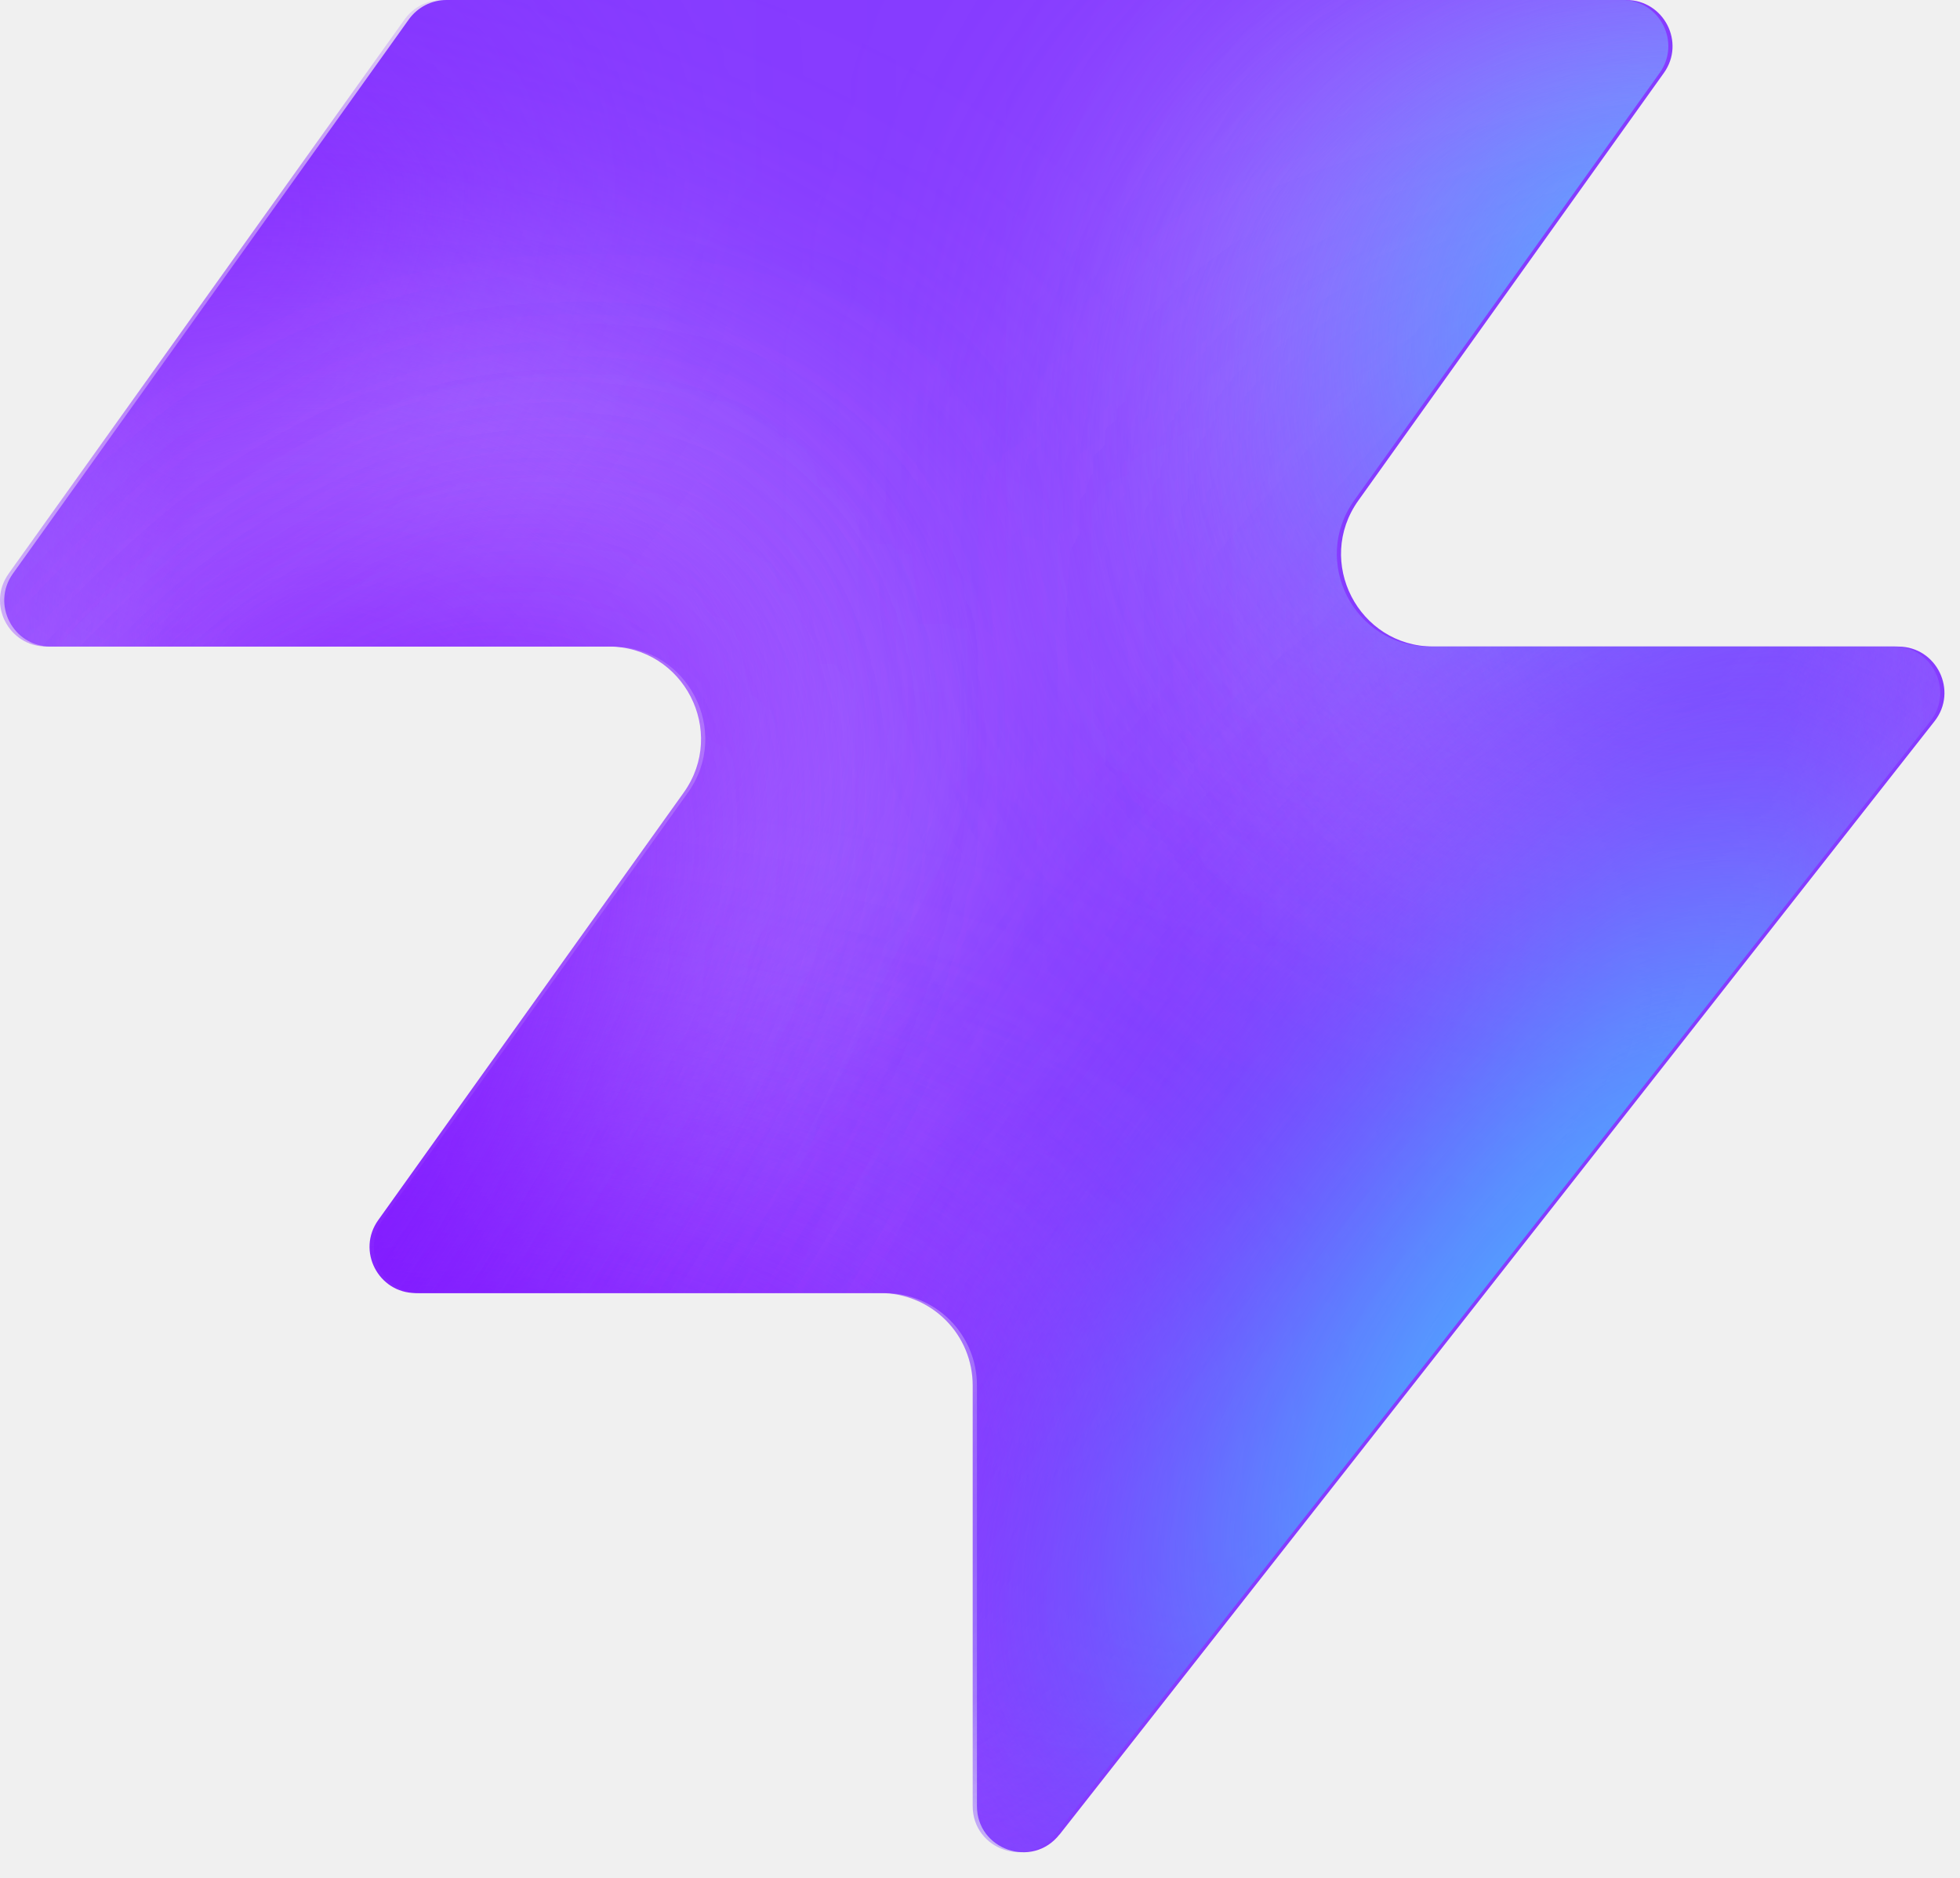
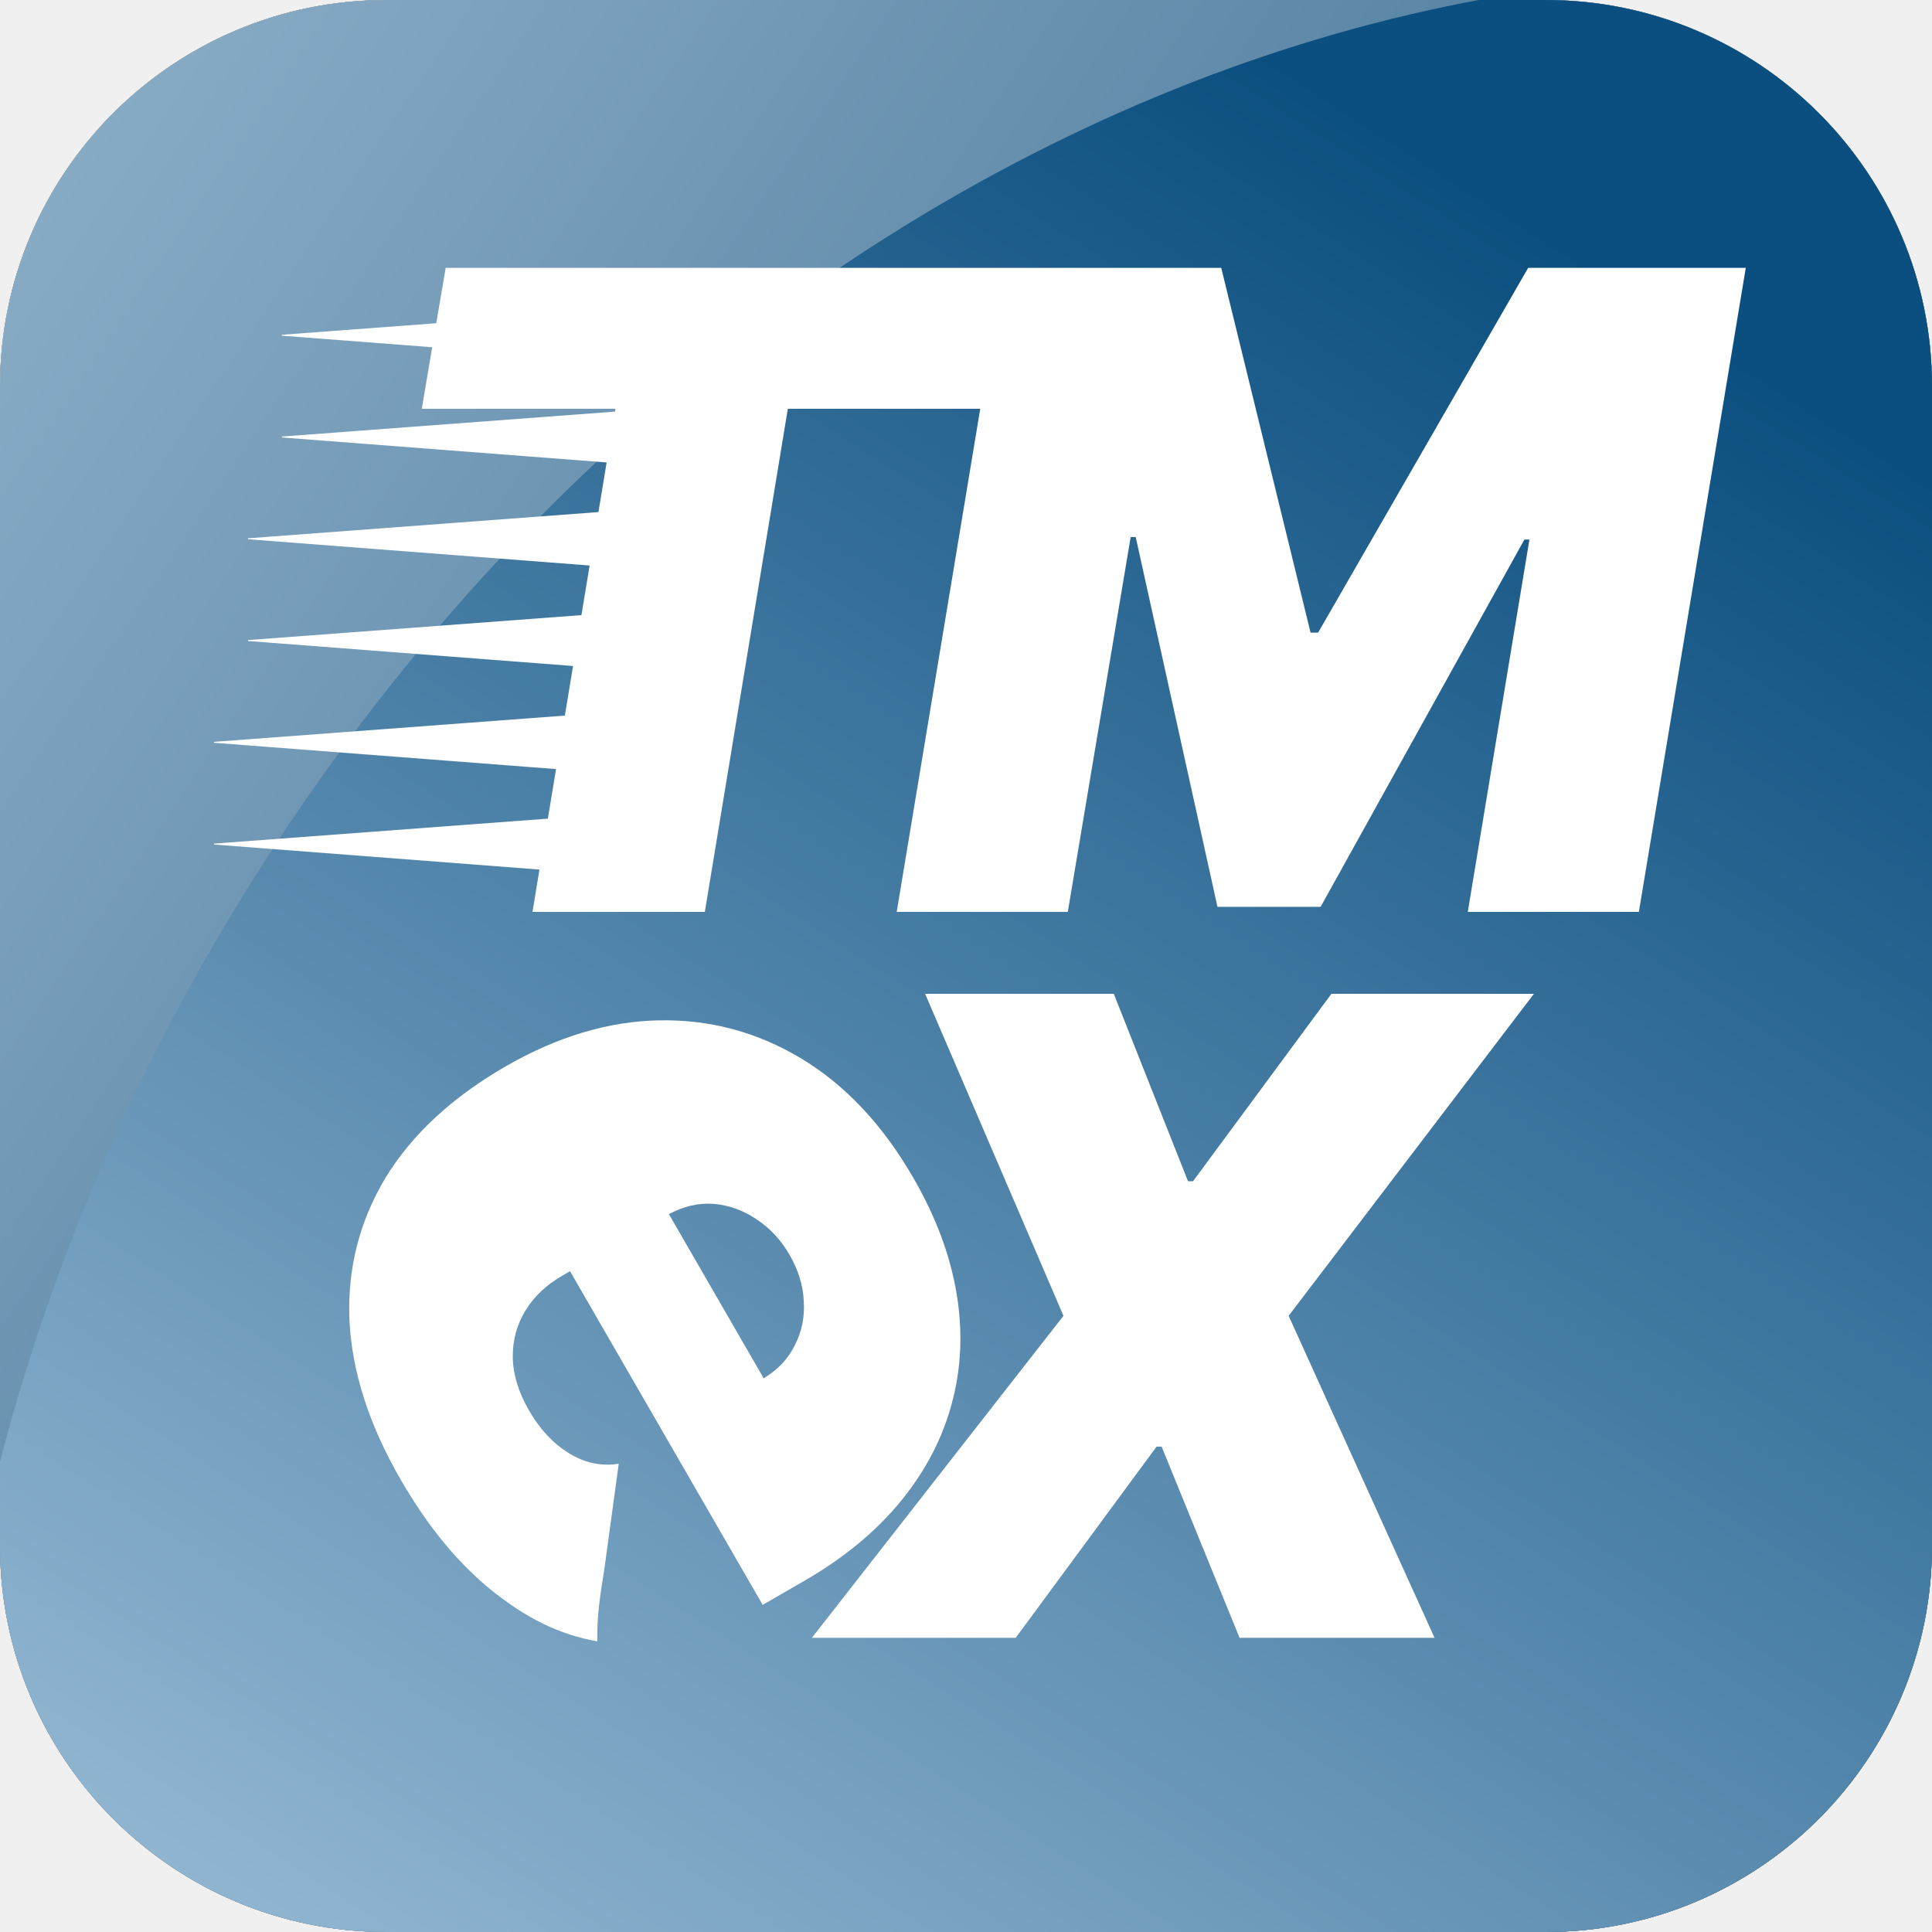
- <svg xmlns="http://www.w3.org/2000/svg" width="48" height="46" fill="none" viewBox="0 0 48 46">
-   <path fill="#863bff" d="M25.946 44.938c-.664.845-2.021.375-2.021-.698V33.937a2.26 2.26 0 0 0-2.262-2.262H10.287c-.92 0-1.456-1.04-.92-1.788l7.48-10.471c1.07-1.497 0-3.578-1.842-3.578H1.237c-.92 0-1.456-1.04-.92-1.788L10.013.474c.214-.297.556-.474.92-.474h28.894c.92 0 1.456 1.04.92 1.788l-7.48 10.471c-1.07 1.498 0 3.579 1.842 3.579h11.377c.943 0 1.473 1.088.89 1.83L25.947 44.94z" style="fill:#863bff;fill:color(display-p3 .525 .23 1);fill-opacity:1" />
-   <mask id="a" width="48" height="46" x="0" y="0" maskUnits="userSpaceOnUse" style="mask-type:alpha">
-     <path fill="#000" d="M25.842 44.938c-.664.844-2.021.375-2.021-.698V33.937a2.26 2.26 0 0 0-2.262-2.262H10.183c-.92 0-1.456-1.04-.92-1.788l7.48-10.471c1.07-1.498 0-3.579-1.842-3.579H1.133c-.92 0-1.456-1.04-.92-1.787L9.91.473c.214-.297.556-.474.92-.474h28.894c.92 0 1.456 1.04.92 1.788l-7.48 10.471c-1.07 1.498 0 3.578 1.842 3.578h11.377c.943 0 1.473 1.088.89 1.832L25.843 44.94z" style="fill:#000;fill-opacity:1" />
-   </mask>
-   <g mask="url(#a)">
-     <g filter="url(#b)">
-       <ellipse cx="5.508" cy="14.704" fill="#ede6ff" rx="5.508" ry="14.704" style="fill:#ede6ff;fill:color(display-p3 .927 .903 1);fill-opacity:1" transform="matrix(.00324 1 1 -.00324 -4.47 31.516)" />
-     </g>
-     <g filter="url(#c)">
-       <ellipse cx="10.399" cy="29.851" fill="#ede6ff" rx="10.399" ry="29.851" style="fill:#ede6ff;fill:color(display-p3 .927 .903 1);fill-opacity:1" transform="matrix(.00324 1 1 -.00324 -39.328 7.883)" />
-     </g>
-     <g filter="url(#d)">
-       <ellipse cx="5.508" cy="30.487" fill="#7e14ff" rx="5.508" ry="30.487" style="fill:#7e14ff;fill:color(display-p3 .492 .077 1);fill-opacity:1" transform="rotate(89.814 -25.913 -14.639)scale(1 -1)" />
-     </g>
-     <g filter="url(#e)">
-       <ellipse cx="5.508" cy="30.599" fill="#7e14ff" rx="5.508" ry="30.599" style="fill:#7e14ff;fill:color(display-p3 .492 .077 1);fill-opacity:1" transform="rotate(89.814 -32.644 -3.334)scale(1 -1)" />
-     </g>
-     <g filter="url(#f)">
-       <ellipse cx="5.508" cy="30.599" fill="#7e14ff" rx="5.508" ry="30.599" style="fill:#7e14ff;fill:color(display-p3 .492 .077 1);fill-opacity:1" transform="matrix(.00324 1 1 -.00324 -34.34 30.47)" />
-     </g>
-     <g filter="url(#g)">
-       <ellipse cx="14.072" cy="22.078" fill="#ede6ff" rx="14.072" ry="22.078" style="fill:#ede6ff;fill:color(display-p3 .927 .903 1);fill-opacity:1" transform="rotate(93.35 24.506 48.493)scale(-1 1)" />
-     </g>
-     <g filter="url(#h)">
-       <ellipse cx="3.47" cy="21.501" fill="#7e14ff" rx="3.47" ry="21.501" style="fill:#7e14ff;fill:color(display-p3 .492 .077 1);fill-opacity:1" transform="rotate(89.009 28.708 47.59)scale(-1 1)" />
-     </g>
-     <g filter="url(#i)">
-       <ellipse cx="3.47" cy="21.501" fill="#7e14ff" rx="3.47" ry="21.501" style="fill:#7e14ff;fill:color(display-p3 .492 .077 1);fill-opacity:1" transform="rotate(89.009 28.708 47.59)scale(-1 1)" />
-     </g>
-     <g filter="url(#j)">
-       <ellipse cx=".387" cy="8.972" fill="#7e14ff" rx="4.407" ry="29.108" style="fill:#7e14ff;fill:color(display-p3 .492 .077 1);fill-opacity:1" transform="rotate(39.51 .387 8.972)" />
-     </g>
-     <g filter="url(#k)">
-       <ellipse cx="47.523" cy="-6.092" fill="#7e14ff" rx="4.407" ry="29.108" style="fill:#7e14ff;fill:color(display-p3 .492 .077 1);fill-opacity:1" transform="rotate(37.892 47.523 -6.092)" />
-     </g>
-     <g filter="url(#l)">
-       <ellipse cx="41.412" cy="6.333" fill="#47bfff" rx="5.971" ry="9.665" style="fill:#47bfff;fill:color(display-p3 .28 .748 1);fill-opacity:1" transform="rotate(37.892 41.412 6.333)" />
-     </g>
-     <g filter="url(#m)">
-       <ellipse cx="-1.879" cy="38.332" fill="#7e14ff" rx="4.407" ry="29.108" style="fill:#7e14ff;fill:color(display-p3 .492 .077 1);fill-opacity:1" transform="rotate(37.892 -1.88 38.332)" />
-     </g>
-     <g filter="url(#n)">
-       <ellipse cx="-1.879" cy="38.332" fill="#7e14ff" rx="4.407" ry="29.108" style="fill:#7e14ff;fill:color(display-p3 .492 .077 1);fill-opacity:1" transform="rotate(37.892 -1.88 38.332)" />
-     </g>
-     <g filter="url(#o)">
-       <ellipse cx="35.651" cy="29.907" fill="#7e14ff" rx="4.407" ry="29.108" style="fill:#7e14ff;fill:color(display-p3 .492 .077 1);fill-opacity:1" transform="rotate(37.892 35.651 29.907)" />
-     </g>
-     <g filter="url(#p)">
-       <ellipse cx="38.418" cy="32.4" fill="#47bfff" rx="5.971" ry="15.297" style="fill:#47bfff;fill:color(display-p3 .28 .748 1);fill-opacity:1" transform="rotate(37.892 38.418 32.4)" />
-     </g>
+ <svg xmlns="http://www.w3.org/2000/svg" width="80" height="80" viewBox="0 0 80 80" fill="none">
+   <g clip-path="url(#clip0_64_3356)">
+     <rect width="80" height="80" rx="16" fill="black" />
+     <rect width="80" height="80" fill="#D9D9D9" />
+     <ellipse cx="39.094" cy="37.816" rx="106.007" ry="111.937" transform="rotate(33.9774 39.094 37.8159)" fill="url(#paint0_linear_64_3356)" />
+     <ellipse cx="60.478" cy="67.422" rx="72.037" ry="58.83" transform="rotate(-57.192 60.4781 67.4225)" fill="url(#paint1_linear_64_3356)" />
+     <path d="M27.303 42.25C29.411 42.212 31.375 42.741 33.194 43.84C35.014 44.938 36.557 46.584 37.822 48.776C38.748 50.379 39.343 51.97 39.608 53.549C39.873 55.127 39.809 56.644 39.416 58.099C39.032 59.548 38.328 60.901 37.305 62.155C36.281 63.409 34.948 64.51 33.305 65.459L31.581 66.454L23.604 52.638L23.28 52.825C22.616 53.209 22.106 53.693 21.75 54.279C21.394 54.865 21.222 55.511 21.234 56.217C21.247 56.922 21.471 57.652 21.907 58.407C22.21 58.932 22.559 59.37 22.952 59.72C23.351 60.079 23.776 60.337 24.226 60.495C24.685 60.648 25.15 60.686 25.621 60.61L25.013 65.061C24.731 66.716 24.73 67.33 24.73 67.967C23.164 67.68 21.849 67.037 20.415 65.9C18.995 64.768 17.719 63.221 16.586 61.259C15.278 58.993 14.572 56.797 14.47 54.67C14.381 52.547 14.877 50.585 15.955 48.783C17.048 46.986 18.708 45.444 20.935 44.158C23.071 42.925 25.194 42.288 27.303 42.25ZM49.193 48.912H49.401L55.131 41.151H63.517L53.36 54.485L59.402 67.819H51.328L48.1 59.902H47.891L42.058 67.819H33.619L44.036 54.485L38.307 41.151H46.12L49.193 48.912ZM29.553 49.849C28.928 49.804 28.309 49.946 27.697 50.274L31.622 57.072C32.209 56.721 32.64 56.263 32.913 55.7C33.201 55.141 33.324 54.535 33.283 53.884C33.256 53.236 33.06 52.594 32.693 51.959C32.337 51.342 31.879 50.851 31.321 50.485C30.772 50.115 30.183 49.903 29.553 49.849ZM50.569 11.091L54.268 26.196H54.58L63.278 11.091H72.289L67.862 37.759H60.778L63.33 22.342H63.122L54.684 37.551H50.413L47.027 22.237H46.819L44.215 37.759H37.131L40.59 16.925H32.623L29.186 37.759H22.049L22.337 36.007L8.864 34.971V34.932L22.686 33.898L23.024 31.846L8.864 30.757V30.718L23.39 29.631L23.729 27.578L10.269 26.543V26.504L24.076 25.471L24.415 23.417L10.269 22.329V22.29L24.78 21.204L25.119 19.149L11.674 18.115V18.076L25.467 17.044L25.487 16.925H17.466L17.896 14.379L11.674 13.9V13.862L18.065 13.384L18.455 11.091H50.569Z" fill="white" />
  </g>
  <defs>
-     <filter id="b" width="60.045" height="41.654" x="-19.77" y="16.149" color-interpolation-filters="sRGB" filterUnits="userSpaceOnUse">
-       <feFlood flood-opacity="0" result="BackgroundImageFix" />
-       <feBlend in="SourceGraphic" in2="BackgroundImageFix" result="shape" />
-       <feGaussianBlur result="effect1_foregroundBlur_2002_17158" stdDeviation="7.659" />
-     </filter>
-     <filter id="c" width="90.34" height="51.437" x="-54.613" y="-7.533" color-interpolation-filters="sRGB" filterUnits="userSpaceOnUse">
-       <feFlood flood-opacity="0" result="BackgroundImageFix" />
-       <feBlend in="SourceGraphic" in2="BackgroundImageFix" result="shape" />
-       <feGaussianBlur result="effect1_foregroundBlur_2002_17158" stdDeviation="7.659" />
-     </filter>
-     <filter id="d" width="79.355" height="29.4" x="-49.64" y="2.03" color-interpolation-filters="sRGB" filterUnits="userSpaceOnUse">
-       <feFlood flood-opacity="0" result="BackgroundImageFix" />
-       <feBlend in="SourceGraphic" in2="BackgroundImageFix" result="shape" />
-       <feGaussianBlur result="effect1_foregroundBlur_2002_17158" stdDeviation="4.596" />
-     </filter>
-     <filter id="e" width="79.579" height="29.4" x="-45.045" y="20.029" color-interpolation-filters="sRGB" filterUnits="userSpaceOnUse">
-       <feFlood flood-opacity="0" result="BackgroundImageFix" />
-       <feBlend in="SourceGraphic" in2="BackgroundImageFix" result="shape" />
-       <feGaussianBlur result="effect1_foregroundBlur_2002_17158" stdDeviation="4.596" />
-     </filter>
-     <filter id="f" width="79.579" height="29.4" x="-43.513" y="21.178" color-interpolation-filters="sRGB" filterUnits="userSpaceOnUse">
-       <feFlood flood-opacity="0" result="BackgroundImageFix" />
-       <feBlend in="SourceGraphic" in2="BackgroundImageFix" result="shape" />
-       <feGaussianBlur result="effect1_foregroundBlur_2002_17158" stdDeviation="4.596" />
-     </filter>
-     <filter id="g" width="74.749" height="58.852" x="15.756" y="-17.901" color-interpolation-filters="sRGB" filterUnits="userSpaceOnUse">
-       <feFlood flood-opacity="0" result="BackgroundImageFix" />
-       <feBlend in="SourceGraphic" in2="BackgroundImageFix" result="shape" />
-       <feGaussianBlur result="effect1_foregroundBlur_2002_17158" stdDeviation="7.659" />
-     </filter>
-     <filter id="h" width="61.377" height="25.362" x="23.548" y="2.284" color-interpolation-filters="sRGB" filterUnits="userSpaceOnUse">
-       <feFlood flood-opacity="0" result="BackgroundImageFix" />
-       <feBlend in="SourceGraphic" in2="BackgroundImageFix" result="shape" />
-       <feGaussianBlur result="effect1_foregroundBlur_2002_17158" stdDeviation="4.596" />
-     </filter>
-     <filter id="i" width="61.377" height="25.362" x="23.548" y="2.284" color-interpolation-filters="sRGB" filterUnits="userSpaceOnUse">
-       <feFlood flood-opacity="0" result="BackgroundImageFix" />
-       <feBlend in="SourceGraphic" in2="BackgroundImageFix" result="shape" />
-       <feGaussianBlur result="effect1_foregroundBlur_2002_17158" stdDeviation="4.596" />
-     </filter>
-     <filter id="j" width="56.045" height="63.649" x="-27.636" y="-22.853" color-interpolation-filters="sRGB" filterUnits="userSpaceOnUse">
-       <feFlood flood-opacity="0" result="BackgroundImageFix" />
-       <feBlend in="SourceGraphic" in2="BackgroundImageFix" result="shape" />
-       <feGaussianBlur result="effect1_foregroundBlur_2002_17158" stdDeviation="4.596" />
-     </filter>
-     <filter id="k" width="54.814" height="64.646" x="20.116" y="-38.415" color-interpolation-filters="sRGB" filterUnits="userSpaceOnUse">
-       <feFlood flood-opacity="0" result="BackgroundImageFix" />
-       <feBlend in="SourceGraphic" in2="BackgroundImageFix" result="shape" />
-       <feGaussianBlur result="effect1_foregroundBlur_2002_17158" stdDeviation="4.596" />
-     </filter>
-     <filter id="l" width="33.541" height="35.313" x="24.641" y="-11.323" color-interpolation-filters="sRGB" filterUnits="userSpaceOnUse">
-       <feFlood flood-opacity="0" result="BackgroundImageFix" />
-       <feBlend in="SourceGraphic" in2="BackgroundImageFix" result="shape" />
-       <feGaussianBlur result="effect1_foregroundBlur_2002_17158" stdDeviation="4.596" />
-     </filter>
-     <filter id="m" width="54.814" height="64.646" x="-29.286" y="6.009" color-interpolation-filters="sRGB" filterUnits="userSpaceOnUse">
-       <feFlood flood-opacity="0" result="BackgroundImageFix" />
-       <feBlend in="SourceGraphic" in2="BackgroundImageFix" result="shape" />
-       <feGaussianBlur result="effect1_foregroundBlur_2002_17158" stdDeviation="4.596" />
-     </filter>
-     <filter id="n" width="54.814" height="64.646" x="-29.286" y="6.009" color-interpolation-filters="sRGB" filterUnits="userSpaceOnUse">
-       <feFlood flood-opacity="0" result="BackgroundImageFix" />
-       <feBlend in="SourceGraphic" in2="BackgroundImageFix" result="shape" />
-       <feGaussianBlur result="effect1_foregroundBlur_2002_17158" stdDeviation="4.596" />
-     </filter>
-     <filter id="o" width="54.814" height="64.646" x="8.244" y="-2.416" color-interpolation-filters="sRGB" filterUnits="userSpaceOnUse">
-       <feFlood flood-opacity="0" result="BackgroundImageFix" />
-       <feBlend in="SourceGraphic" in2="BackgroundImageFix" result="shape" />
-       <feGaussianBlur result="effect1_foregroundBlur_2002_17158" stdDeviation="4.596" />
-     </filter>
-     <filter id="p" width="39.409" height="43.623" x="18.713" y="10.588" color-interpolation-filters="sRGB" filterUnits="userSpaceOnUse">
-       <feFlood flood-opacity="0" result="BackgroundImageFix" />
-       <feBlend in="SourceGraphic" in2="BackgroundImageFix" result="shape" />
-       <feGaussianBlur result="effect1_foregroundBlur_2002_17158" stdDeviation="4.596" />
-     </filter>
+     <linearGradient id="paint0_linear_64_3356" x1="-84.581" y1="15.428" x2="113.299" y2="15.428" gradientUnits="userSpaceOnUse">
+       <stop stop-color="#D7EBFB" />
+       <stop offset="1" stop-color="#0A456F" />
+     </linearGradient>
+     <linearGradient id="paint1_linear_64_3356" x1="-23.565" y1="55.656" x2="110.904" y2="55.656" gradientUnits="userSpaceOnUse">
+       <stop stop-color="#D7EBFB" />
+       <stop offset="1" stop-color="#0B4F80" />
+     </linearGradient>
+     <clipPath id="clip0_64_3356">
+       <rect width="80" height="80" rx="16" fill="white" />
+     </clipPath>
  </defs>
</svg>
